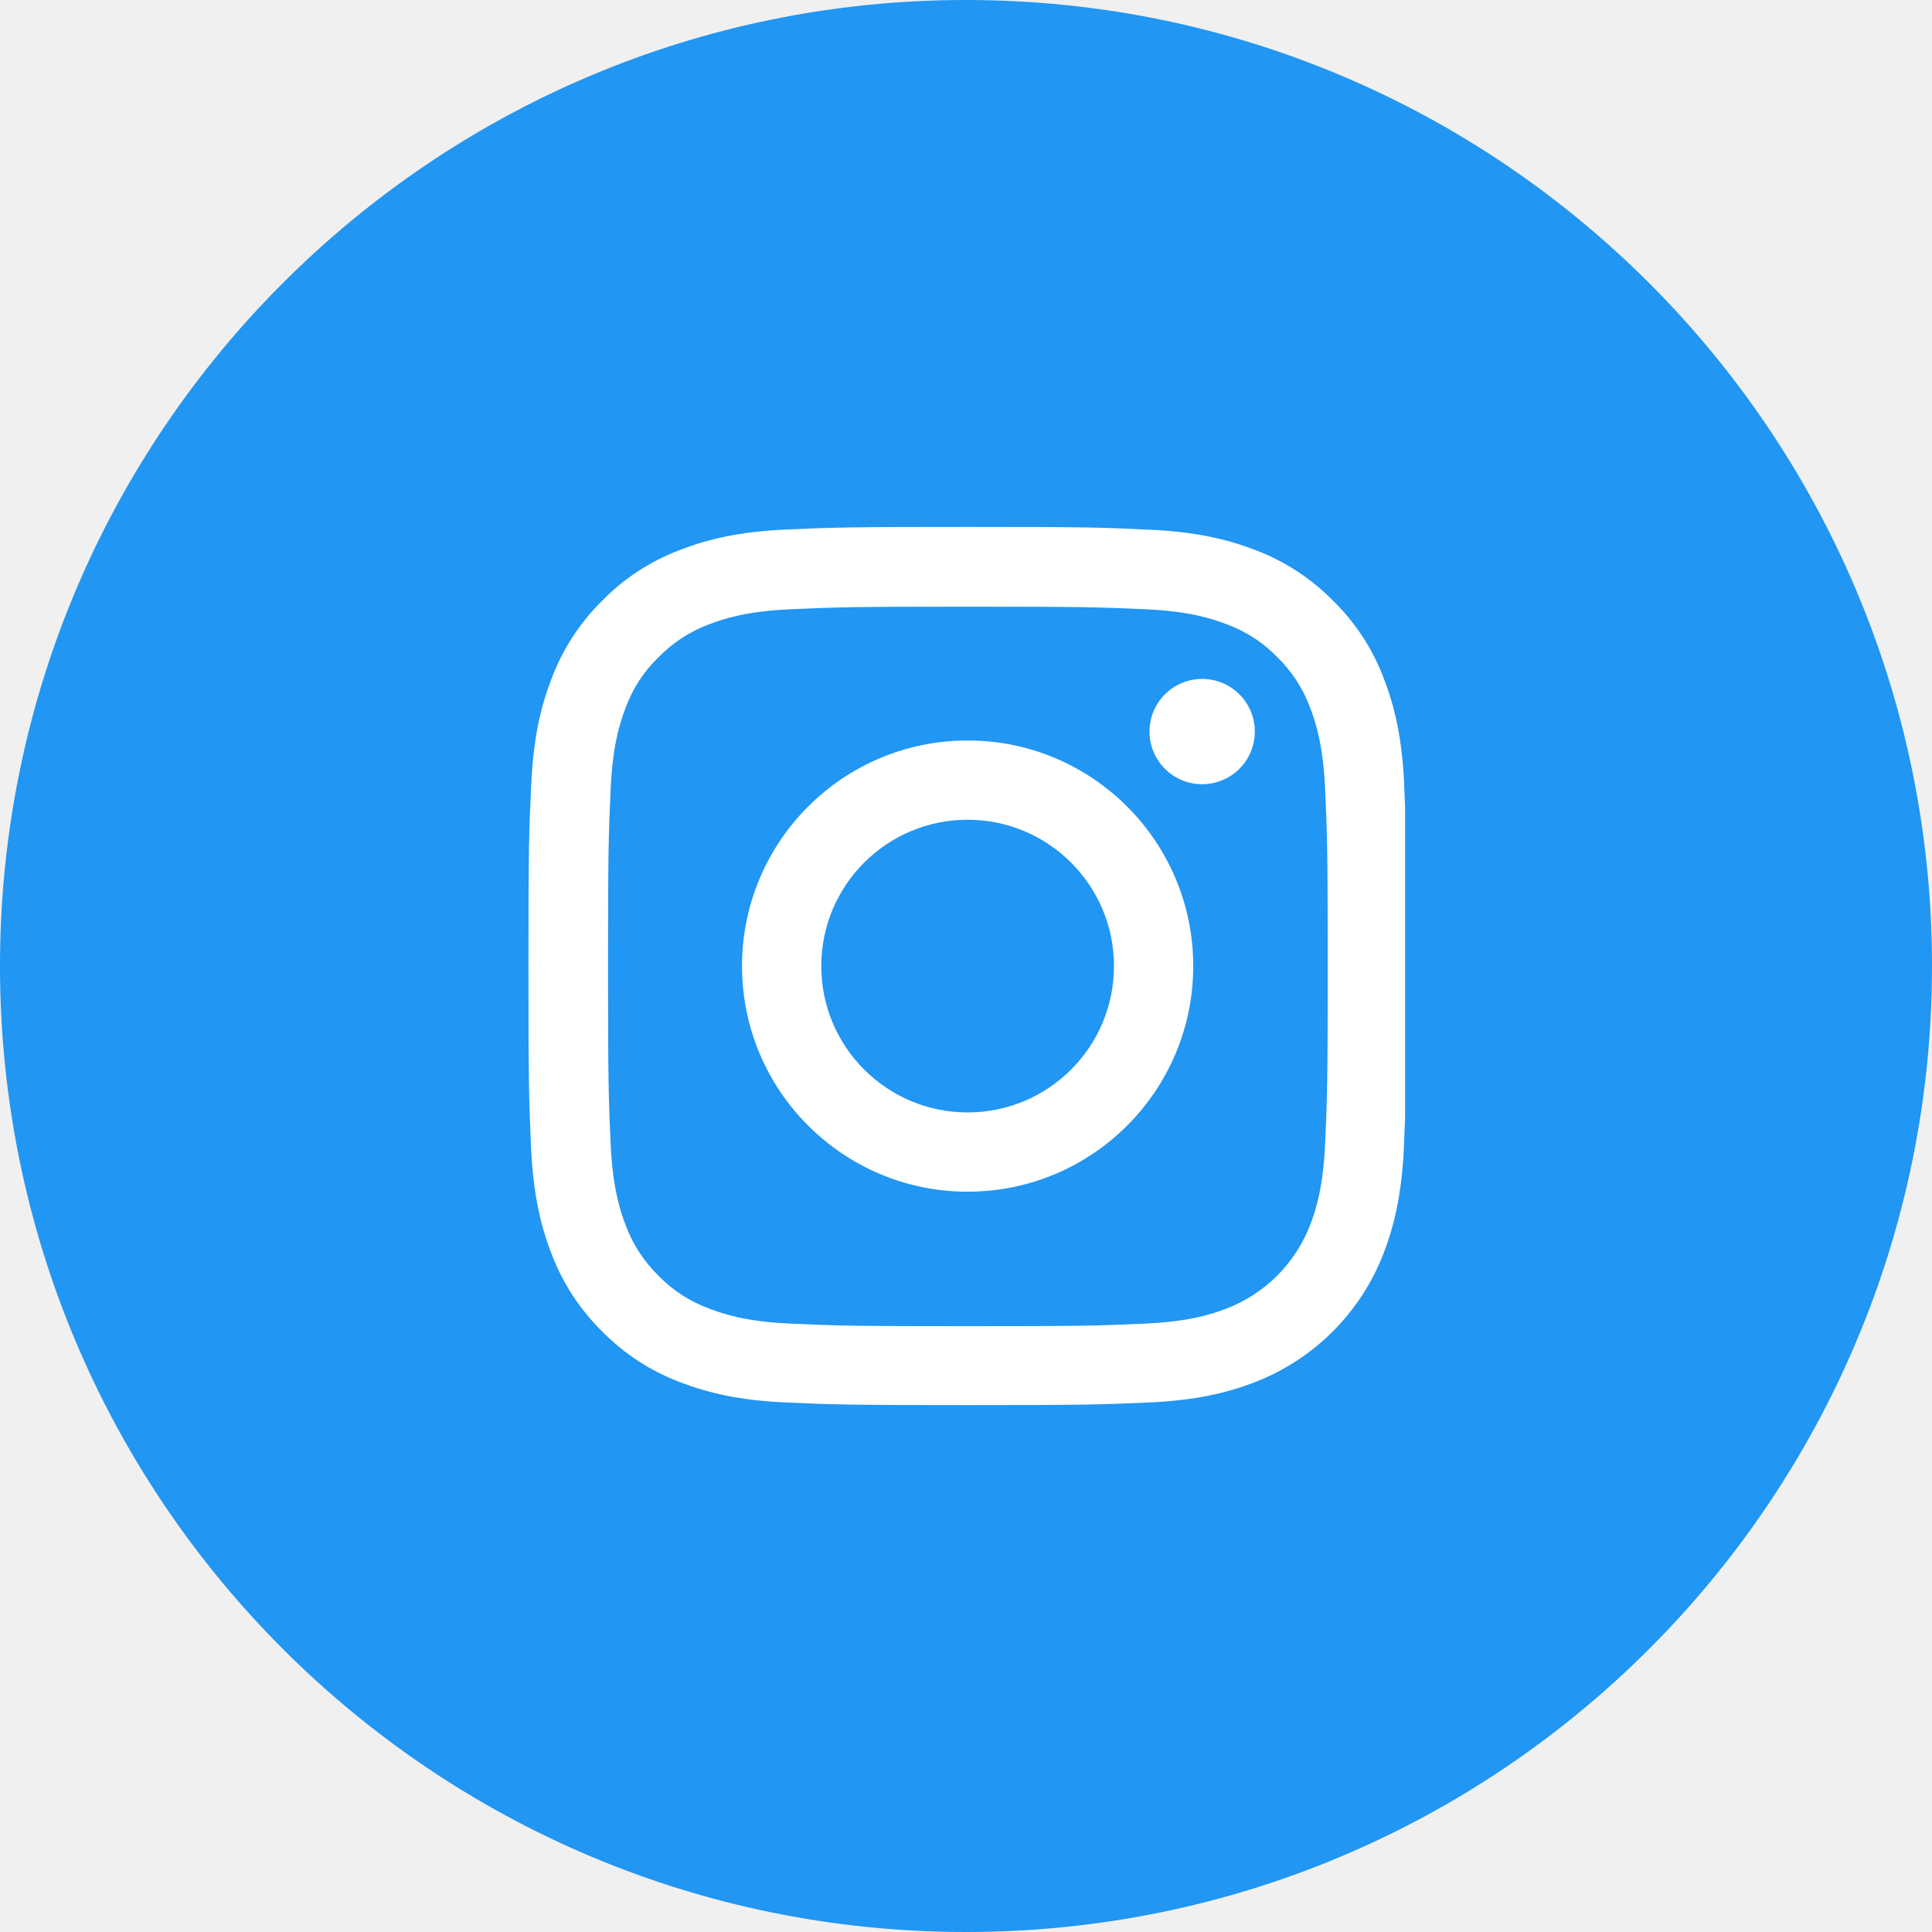
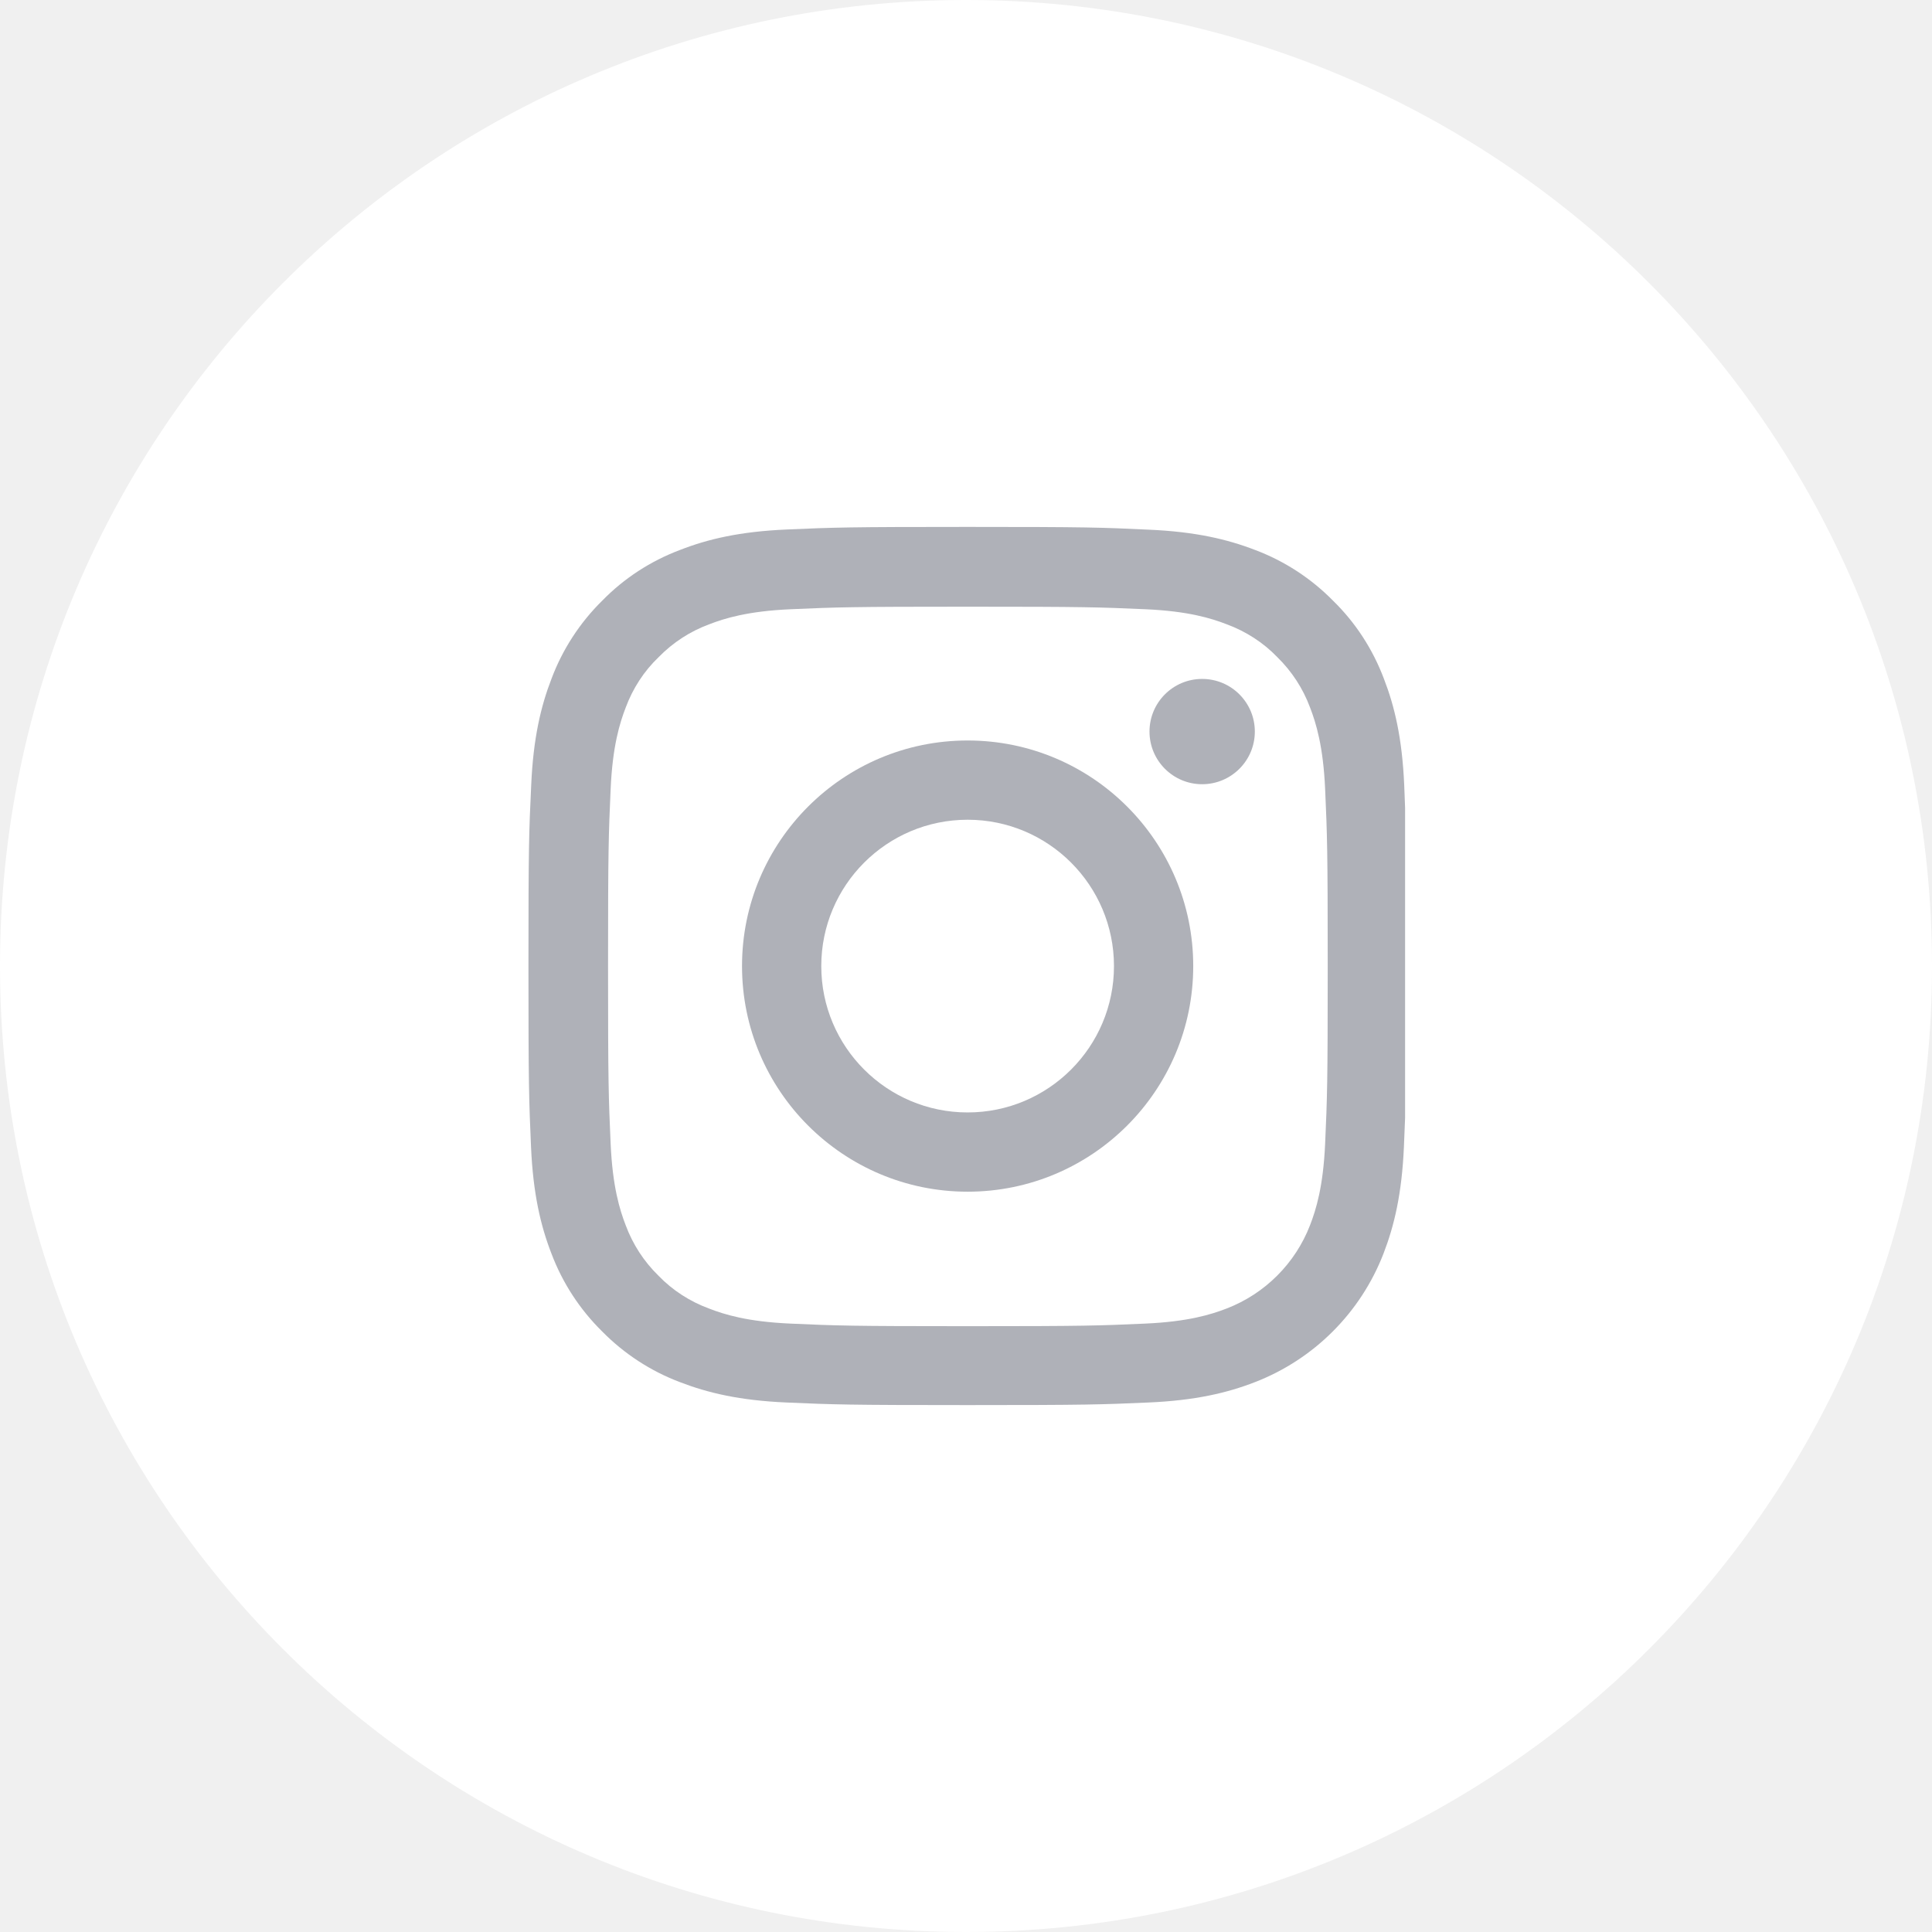
<svg xmlns="http://www.w3.org/2000/svg" width="44" height="44" viewBox="0 0 44 44" fill="none">
-   <path d="M44 22C44 28.075 41.538 33.575 37.556 37.556C33.575 41.538 28.075 44 22 44C15.925 44 10.425 41.538 6.444 37.556C2.462 33.575 0 28.075 0 22C0 15.925 2.462 10.425 6.444 6.444C10.425 2.462 15.925 -3.05176e-05 22 -3.05176e-05C28.075 -3.05176e-05 33.575 2.462 37.556 6.444C41.538 10.425 44 15.925 44 22Z" fill="#2196F3" />
+   <path d="M44 22C44 28.075 41.538 33.575 37.556 37.556C33.575 41.538 28.075 44 22 44C15.925 44 10.425 41.538 6.444 37.556C2.462 33.575 0 28.075 0 22C0 15.925 2.462 10.425 6.444 6.444C10.425 2.462 15.925 -3.05176e-05 22 -3.05176e-05C28.075 -3.05176e-05 33.575 2.462 37.556 6.444C41.538 10.425 44 15.925 44 22Z" fill="white" />
  <g clip-path="url(#clip0)">
-     <path d="M31.98 17.88C31.934 16.817 31.762 16.087 31.516 15.454C31.262 14.782 30.871 14.18 30.359 13.68C29.859 13.172 29.253 12.777 28.589 12.527C27.952 12.281 27.226 12.109 26.163 12.063C25.092 12.012 24.753 12 22.037 12C19.322 12 18.982 12.012 17.915 12.059C16.852 12.105 16.122 12.277 15.489 12.524C14.817 12.777 14.215 13.168 13.715 13.68C13.207 14.18 12.813 14.786 12.563 15.45C12.316 16.087 12.145 16.813 12.098 17.876C12.047 18.947 12.035 19.287 12.035 22.002C12.035 24.717 12.047 25.057 12.094 26.124C12.141 27.186 12.313 27.917 12.559 28.55C12.813 29.222 13.207 29.824 13.715 30.324C14.215 30.832 14.821 31.227 15.485 31.477C16.122 31.723 16.849 31.895 17.911 31.941C18.978 31.988 19.318 32 22.033 32C24.749 32 25.088 31.988 26.155 31.941C27.218 31.895 27.948 31.723 28.581 31.477C29.925 30.957 30.988 29.894 31.508 28.55C31.754 27.913 31.926 27.186 31.973 26.124C32.02 25.057 32.031 24.717 32.031 22.002C32.031 19.287 32.027 18.947 31.98 17.88ZM30.179 26.046C30.136 27.023 29.972 27.55 29.836 27.901C29.5 28.773 28.808 29.464 27.937 29.8C27.585 29.937 27.054 30.101 26.081 30.144C25.026 30.191 24.71 30.203 22.041 30.203C19.373 30.203 19.052 30.191 18.001 30.144C17.024 30.101 16.497 29.937 16.145 29.8C15.712 29.64 15.317 29.386 14.997 29.054C14.665 28.73 14.411 28.339 14.25 27.905C14.114 27.554 13.95 27.023 13.907 26.05C13.86 24.995 13.848 24.678 13.848 22.01C13.848 19.341 13.86 19.021 13.907 17.97C13.95 16.993 14.114 16.466 14.25 16.114C14.411 15.68 14.665 15.286 15.001 14.965C15.325 14.633 15.716 14.379 16.149 14.219C16.501 14.082 17.032 13.918 18.005 13.875C19.06 13.829 19.377 13.817 22.045 13.817C24.717 13.817 25.034 13.829 26.085 13.875C27.062 13.918 27.589 14.082 27.941 14.219C28.374 14.379 28.769 14.633 29.089 14.965C29.421 15.29 29.675 15.68 29.836 16.114C29.972 16.466 30.136 16.997 30.179 17.97C30.226 19.025 30.238 19.341 30.238 22.01C30.238 24.678 30.226 24.991 30.179 26.046Z" fill="white" />
-     <path d="M22.037 16.864C19.201 16.864 16.899 19.165 16.899 22.002C16.899 24.838 19.201 27.14 22.037 27.14C24.874 27.14 27.175 24.838 27.175 22.002C27.175 19.165 24.874 16.864 22.037 16.864ZM22.037 25.335C20.197 25.335 18.704 23.842 18.704 22.002C18.704 20.162 20.197 18.669 22.037 18.669C23.877 18.669 25.37 20.162 25.37 22.002C25.37 23.842 23.877 25.335 22.037 25.335Z" fill="white" />
-     <path d="M28.578 16.661C28.578 17.323 28.041 17.86 27.378 17.86C26.716 17.86 26.179 17.323 26.179 16.661C26.179 15.999 26.716 15.462 27.378 15.462C28.041 15.462 28.578 15.999 28.578 16.661Z" fill="white" />
+     <path d="M31.98 17.88C31.934 16.817 31.762 16.087 31.516 15.454C31.262 14.782 30.871 14.18 30.359 13.68C29.859 13.172 29.253 12.777 28.589 12.527C27.952 12.281 27.226 12.109 26.163 12.063C25.092 12.012 24.753 12 22.037 12C19.322 12 18.982 12.012 17.915 12.059C16.852 12.105 16.122 12.277 15.489 12.524C14.817 12.777 14.215 13.168 13.715 13.68C13.207 14.18 12.813 14.786 12.563 15.45C12.316 16.087 12.145 16.813 12.098 17.876C12.047 18.947 12.035 19.287 12.035 22.002C12.035 24.717 12.047 25.057 12.094 26.124C12.141 27.186 12.313 27.917 12.559 28.55C12.813 29.222 13.207 29.824 13.715 30.324C14.215 30.832 14.821 31.227 15.485 31.477C16.122 31.723 16.849 31.895 17.911 31.941C18.978 31.988 19.318 32 22.033 32C24.749 32 25.088 31.988 26.155 31.941C27.218 31.895 27.948 31.723 28.581 31.477C29.925 30.957 30.988 29.894 31.508 28.55C31.754 27.913 31.926 27.186 31.973 26.124C32.02 25.057 32.031 24.717 32.031 22.002C32.031 19.287 32.027 18.947 31.98 17.88ZM30.179 26.046C30.136 27.023 29.972 27.55 29.836 27.901C29.5 28.773 28.808 29.464 27.937 29.8C27.585 29.937 27.054 30.101 26.081 30.144C25.026 30.191 24.71 30.203 22.041 30.203C19.373 30.203 19.052 30.191 18.001 30.144C17.024 30.101 16.497 29.937 16.145 29.8C15.712 29.64 15.317 29.386 14.997 29.054C14.665 28.73 14.411 28.339 14.25 27.905C14.114 27.554 13.95 27.023 13.907 26.05C13.86 24.995 13.848 24.678 13.848 22.01C13.848 19.341 13.86 19.021 13.907 17.97C13.95 16.993 14.114 16.466 14.25 16.114C14.411 15.68 14.665 15.286 15.001 14.965C15.325 14.633 15.716 14.379 16.149 14.219C16.501 14.082 17.032 13.918 18.005 13.875C19.06 13.829 19.377 13.817 22.045 13.817C24.717 13.817 25.034 13.829 26.085 13.875C27.062 13.918 27.589 14.082 27.941 14.219C28.374 14.379 28.769 14.633 29.089 14.965C29.421 15.29 29.675 15.68 29.836 16.114C29.972 16.466 30.136 16.997 30.179 17.97C30.226 19.025 30.238 19.341 30.238 22.01C30.238 24.678 30.226 24.991 30.179 26.046Z" fill="#AFB1B8" />
+     <path d="M22.037 16.864C19.201 16.864 16.899 19.165 16.899 22.002C16.899 24.838 19.201 27.14 22.037 27.14C24.874 27.14 27.175 24.838 27.175 22.002C27.175 19.165 24.874 16.864 22.037 16.864ZM22.037 25.335C20.197 25.335 18.704 23.842 18.704 22.002C18.704 20.162 20.197 18.669 22.037 18.669C23.877 18.669 25.37 20.162 25.37 22.002C25.37 23.842 23.877 25.335 22.037 25.335Z" fill="#AFB1B8" />
+     <path d="M28.578 16.661C28.578 17.323 28.041 17.86 27.378 17.86C26.716 17.86 26.179 17.323 26.179 16.661C26.179 15.999 26.716 15.462 27.378 15.462C28.041 15.462 28.578 15.999 28.578 16.661Z" fill="#AFB1B8" />
  </g>
  <defs>
    <clipPath id="clip0">
      <rect width="20" height="20" fill="white" transform="translate(12 12)" />
    </clipPath>
  </defs>
</svg>
